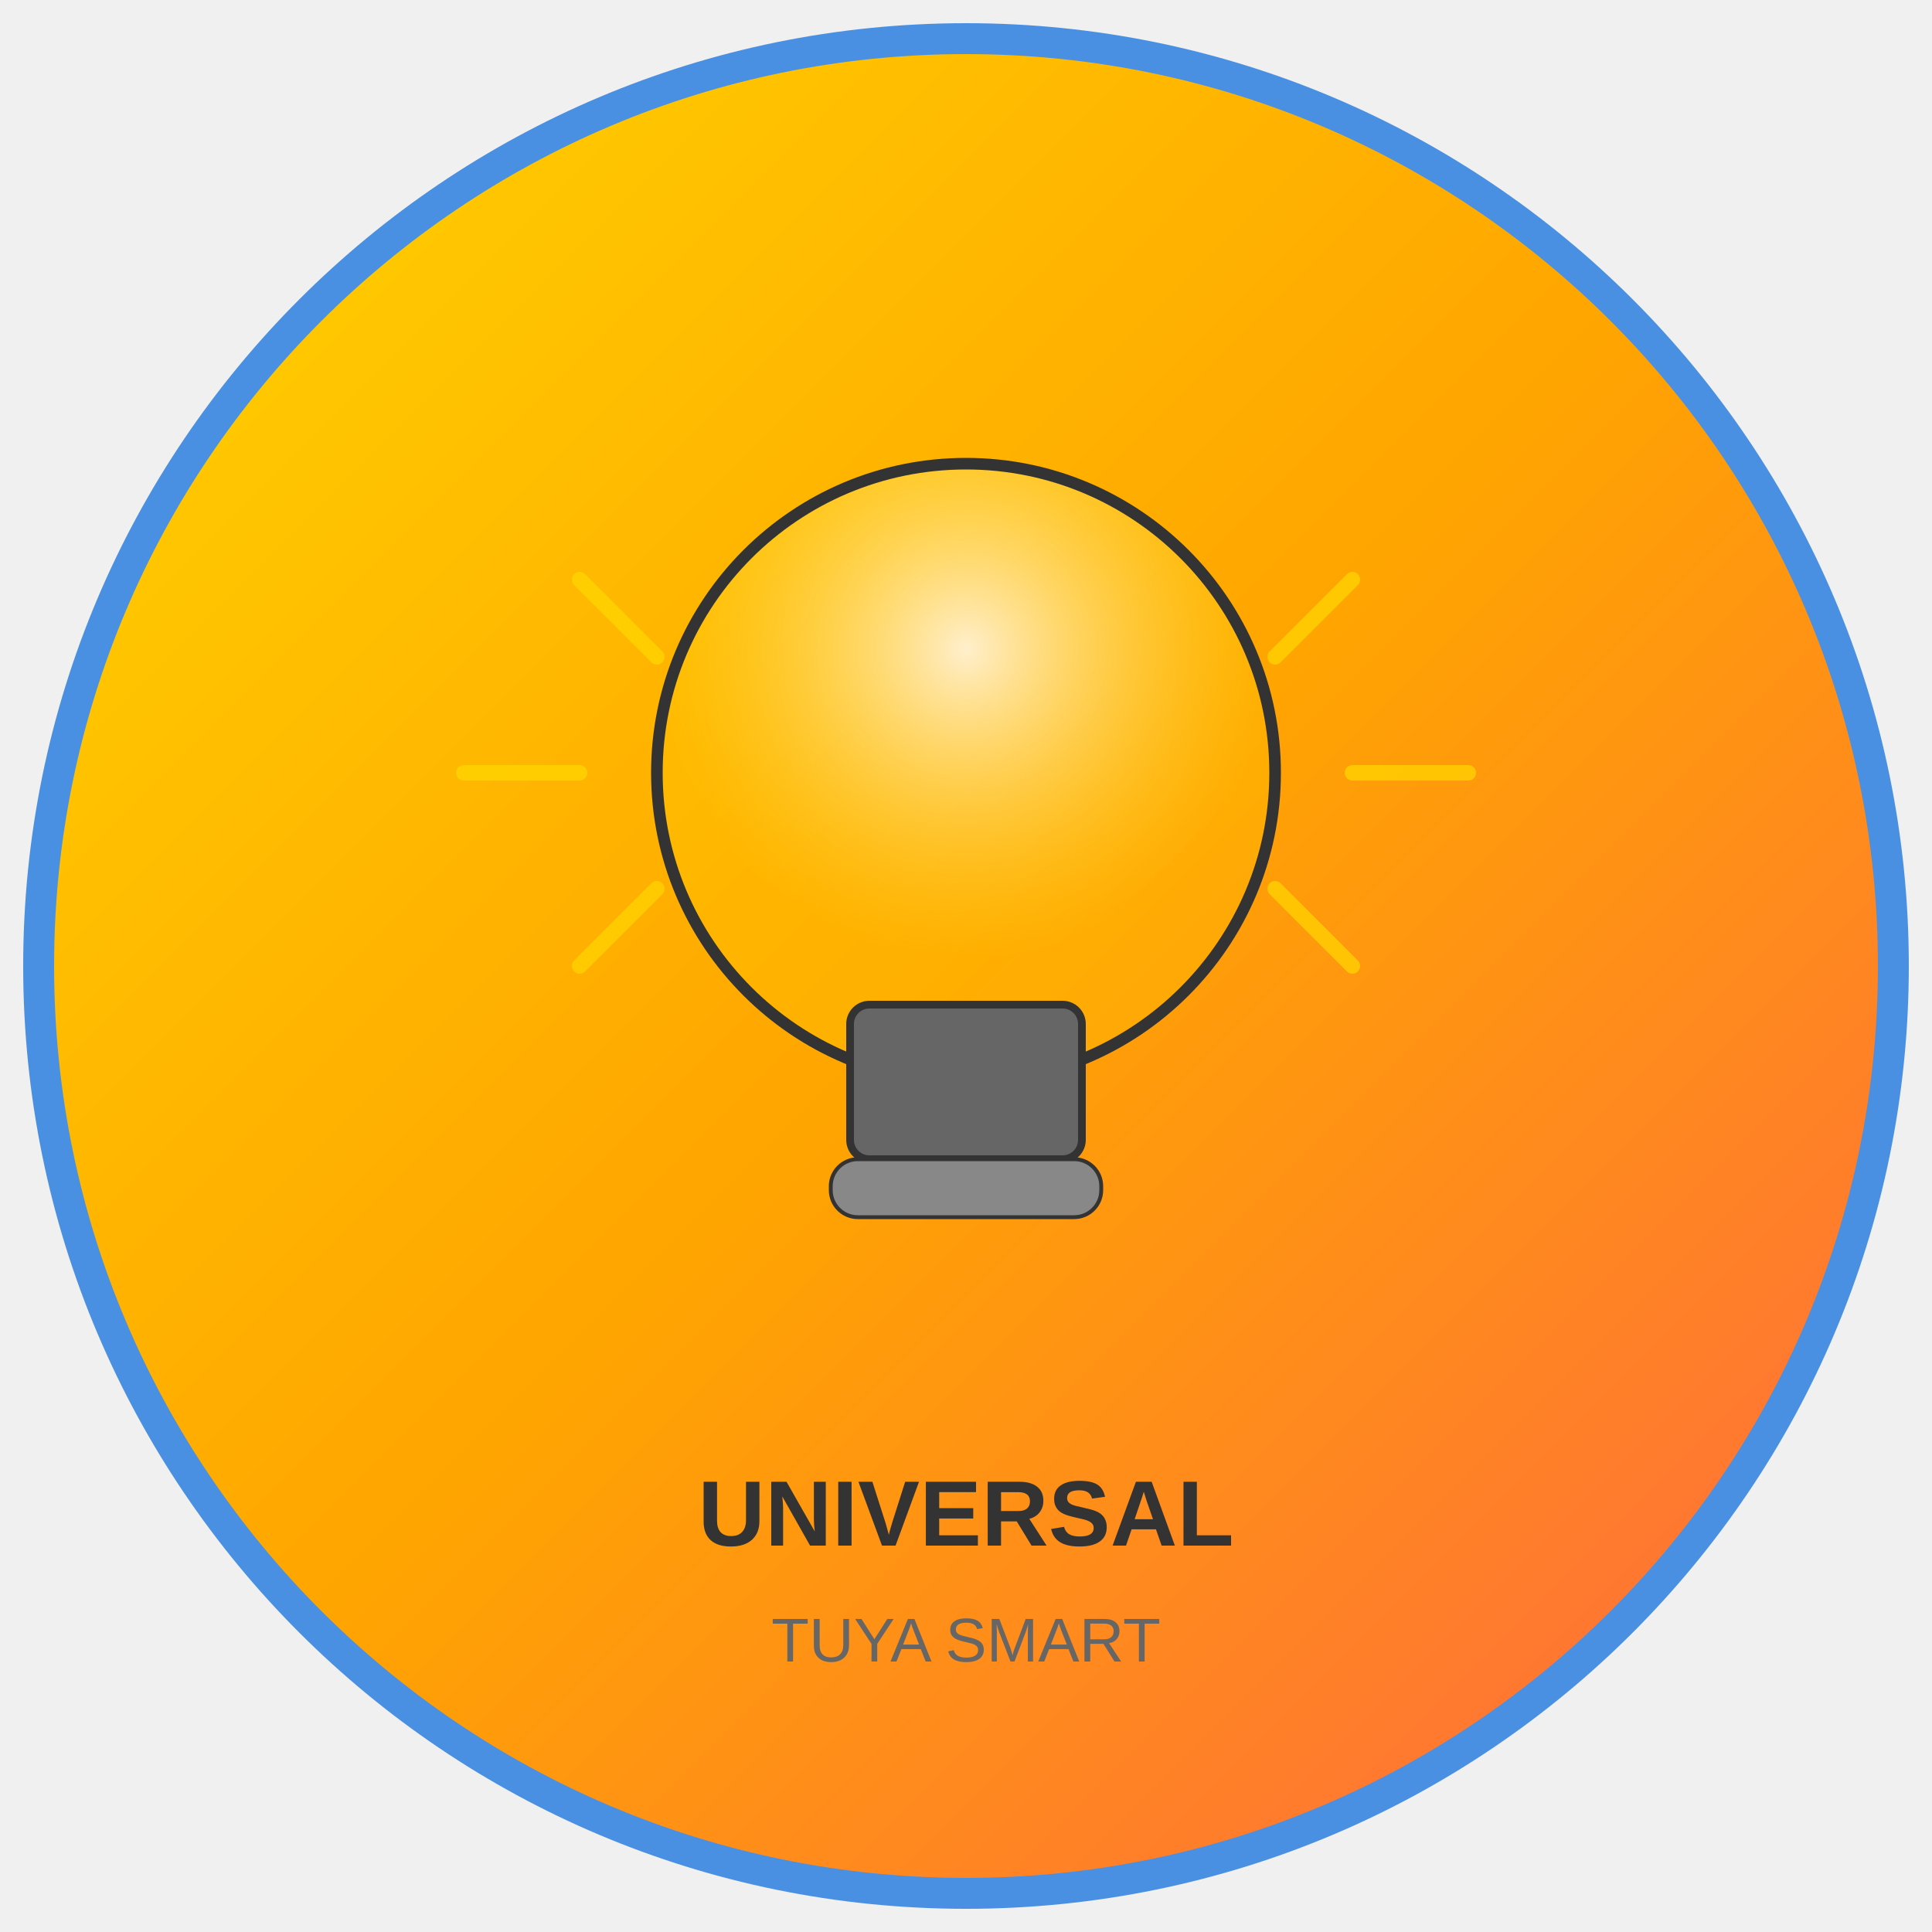
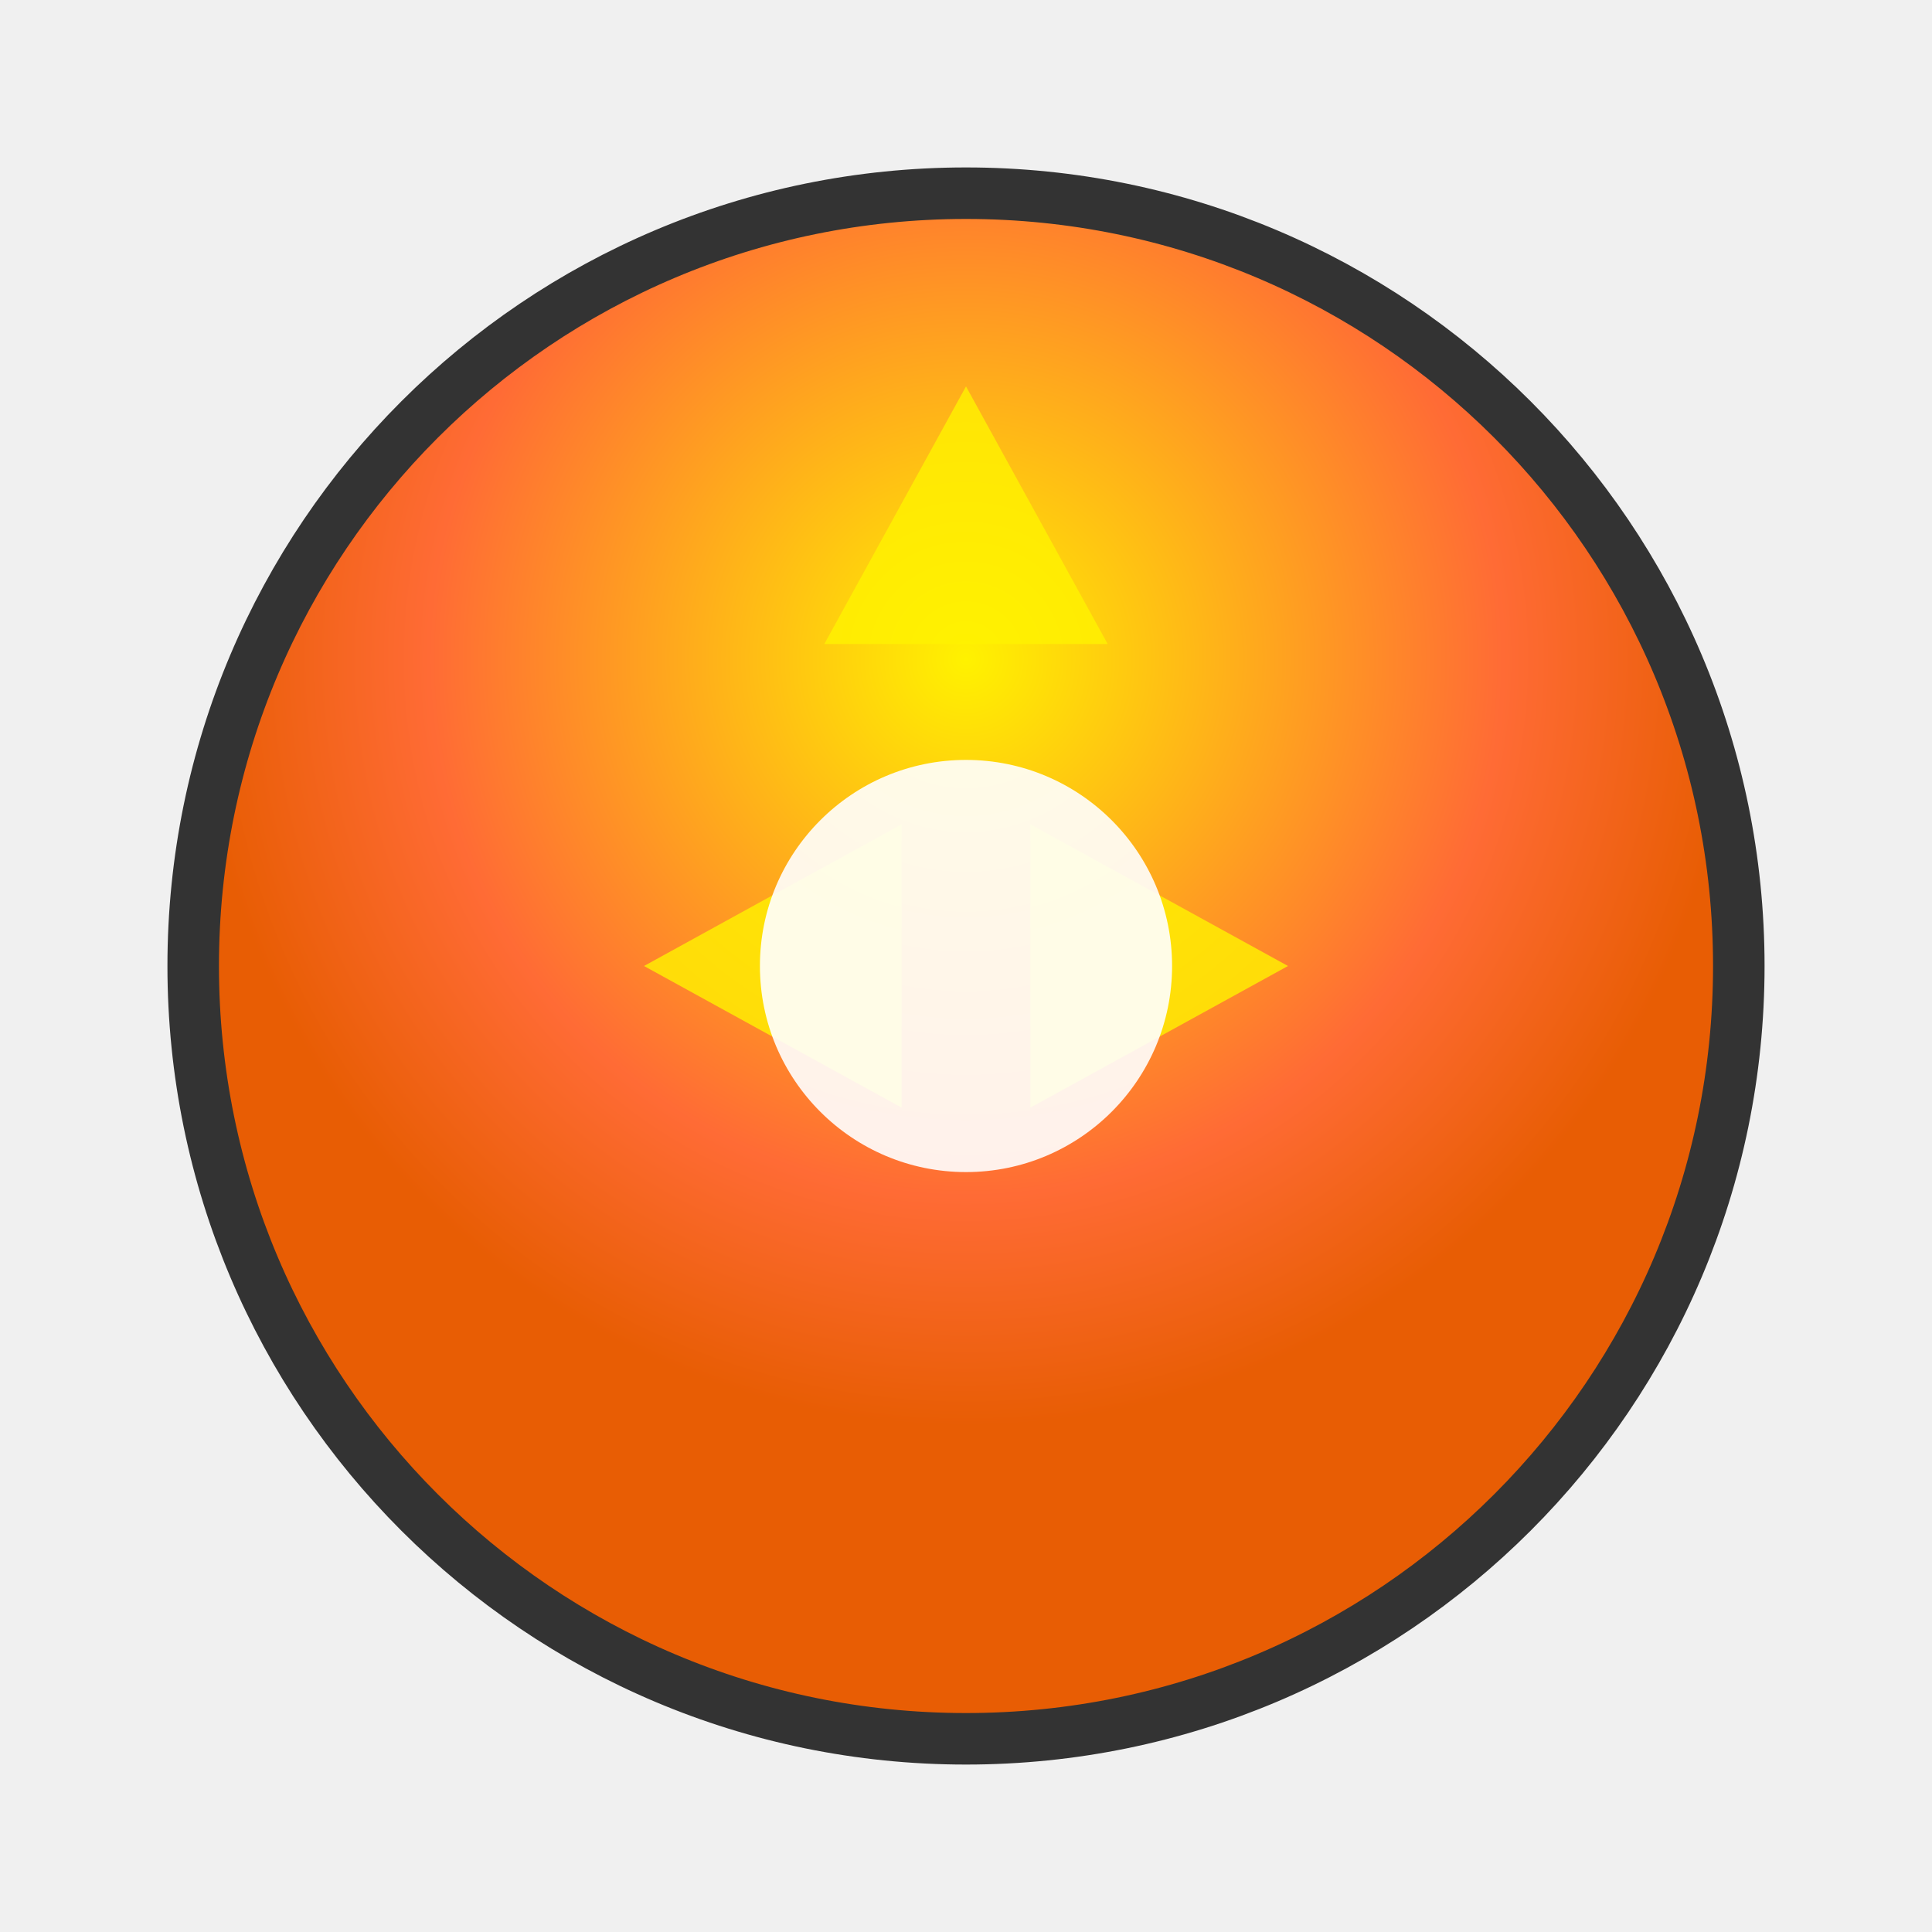
- <svg xmlns="http://www.w3.org/2000/svg" viewBox="0 0 500 500">
+ <svg xmlns="http://www.w3.org/2000/svg" width="150" height="150" viewBox="0 0 75 75">
  <defs>
-     <linearGradient id="lightGrad" x1="0%" y1="0%" x2="100%" y2="100%">
-       <stop offset="0%" style="stop-color:#FFD700;stop-opacity:1" />
-       <stop offset="50%" style="stop-color:#FFA500;stop-opacity:1" />
-       <stop offset="100%" style="stop-color:#FF6347;stop-opacity:1" />
-     </linearGradient>
-     <radialGradient id="glowGrad" cx="50%" cy="30%" r="50%">
-       <stop offset="0%" style="stop-color:#FFFFFF;stop-opacity:0.8" />
-       <stop offset="100%" style="stop-color:#FFD700;stop-opacity:0.2" />
+     <radialGradient id="lightGradient" cx="50%" cy="30%" r="50%">
+       <stop offset="0%" style="stop-color:#FFF200;stop-opacity:1" />
+       <stop offset="70%" style="stop-color:#FF6B35;stop-opacity:1" />
+       <stop offset="100%" style="stop-color:#E85D04;stop-opacity:1" />
    </radialGradient>
  </defs>
-   <circle cx="250" cy="250" r="240" fill="url(#lightGrad)" stroke="#4A90E2" stroke-width="8" />
-   <circle cx="250" cy="200" r="80" fill="url(#glowGrad)" stroke="#333" stroke-width="3" />
-   <rect x="220" y="260" width="60" height="40" rx="5" fill="#666" stroke="#333" stroke-width="2" />
-   <rect x="215" y="300" width="70" height="15" rx="7" fill="#888" stroke="#333" stroke-width="1" />
-   <g stroke="#FFD700" stroke-width="4" stroke-linecap="round" opacity="0.7">
-     <line x1="150" y1="150" x2="170" y2="170" />
-     <line x1="350" y1="150" x2="330" y2="170" />
-     <line x1="120" y1="200" x2="150" y2="200" />
-     <line x1="350" y1="200" x2="380" y2="200" />
-     <line x1="150" y1="250" x2="170" y2="230" />
-     <line x1="350" y1="250" x2="330" y2="230" />
-   </g>
-   <text x="250" y="400" text-anchor="middle" font-family="Arial, sans-serif" font-size="24" font-weight="bold" fill="#333">
-     UNIVERSAL
-   </text>
-   <text x="250" y="430" text-anchor="middle" font-family="Arial, sans-serif" font-size="16" fill="#666">
-     TUYA SMART
-   </text>
+   <circle cx="37.5" cy="37.5" r="30" fill="url(#lightGradient)" stroke="#333" stroke-width="2" />
+   <path d="M37.5 15 L32 25 L43 25 Z" fill="#FFF200" opacity="0.8" />
+   <path d="M25 37.5 L35 32 L35 43 Z" fill="#FFF200" opacity="0.8" />
+   <path d="M50 37.5 L40 32 L40 43 Z" fill="#FFF200" opacity="0.8" />
+   <circle cx="37.5" cy="37.5" r="8" fill="#FFF" opacity="0.9" />
</svg>
